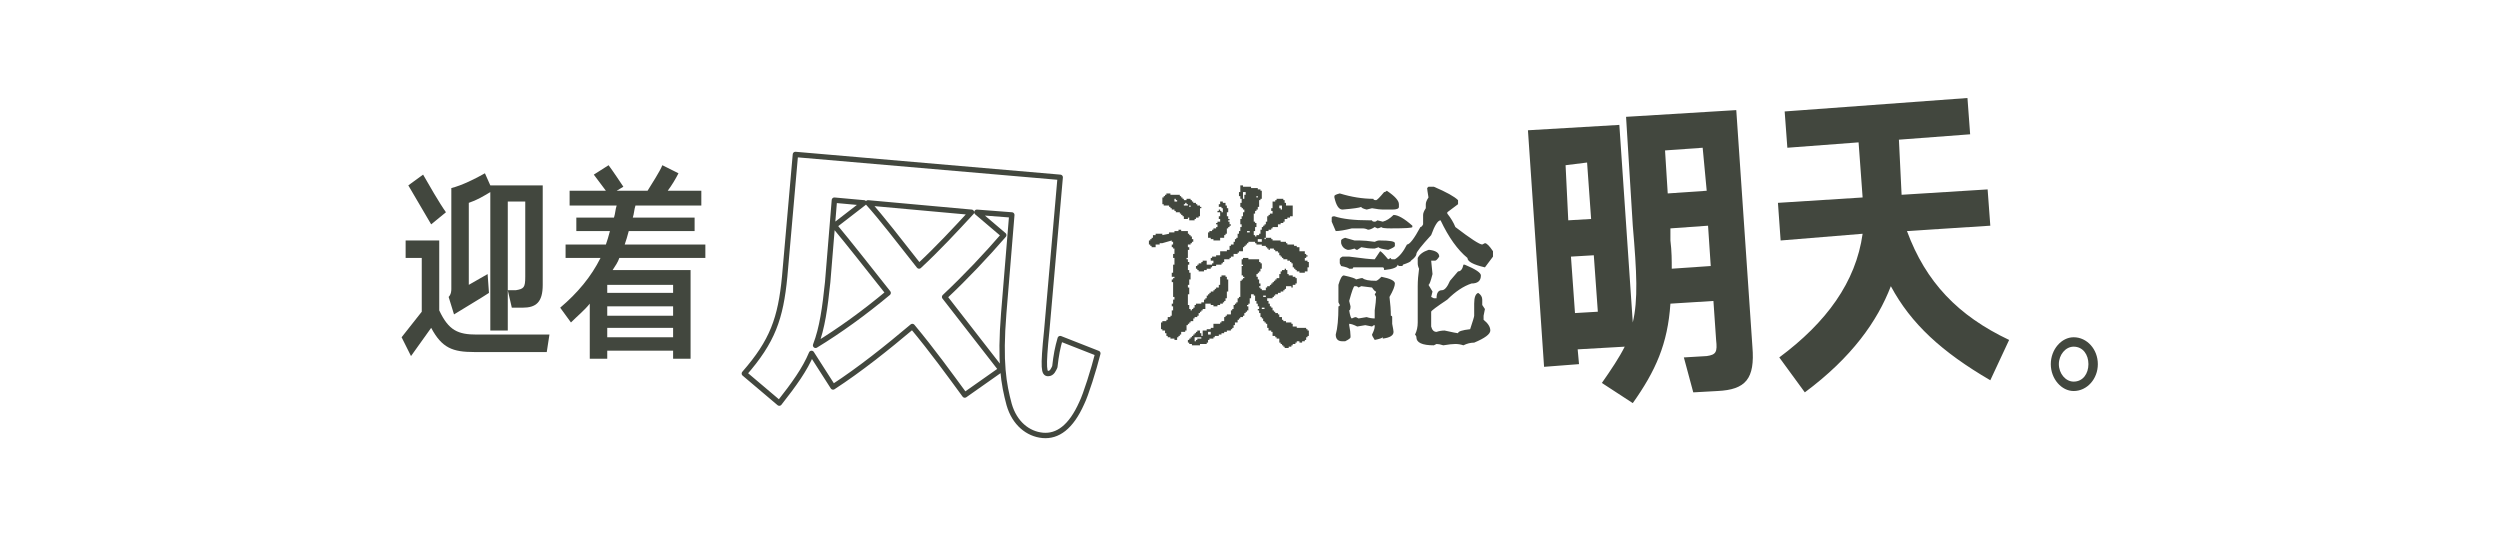
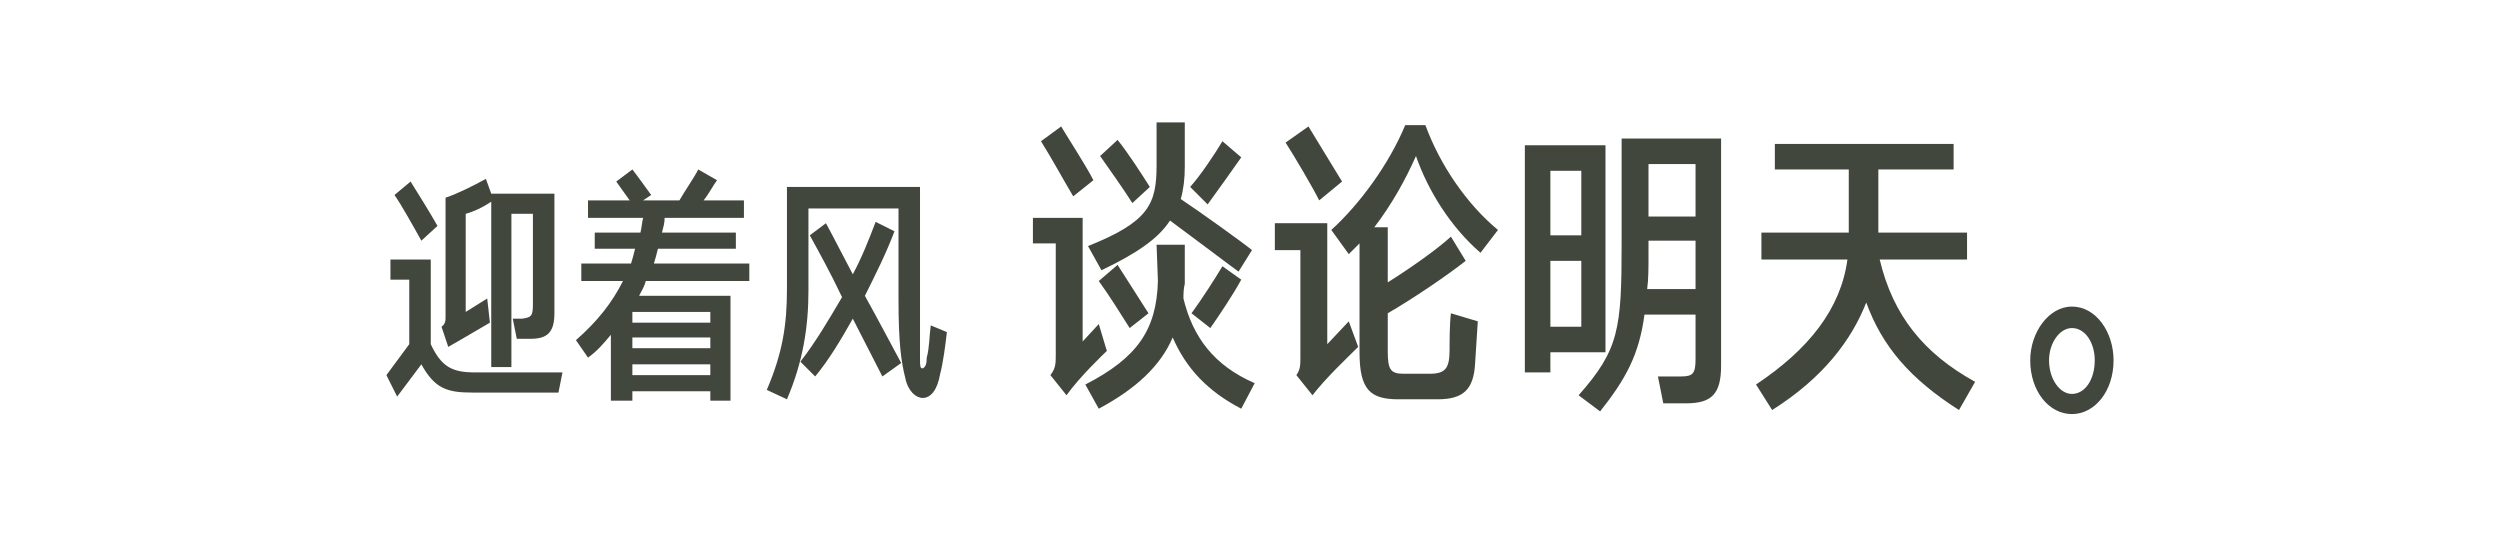
<svg xmlns="http://www.w3.org/2000/svg" width="1860.0mm" height="400.0mm" viewBox="0 0 1.86 0.4">
-   <g transform="translate(0.2967887 0.3509176) scale(1 -1)" fill="#42473e" stroke-linejoin="round">
-     <path data-word="迎着" d="M0.037 0.13L0.041 0.117C0.049 0.122 0.061 0.129 0.067 0.133L0.066 0.147L0.052 0.139L0.052 0.2C0.058 0.202 0.063 0.205 0.068 0.208L0.068 0.105L0.081 0.105L0.081 0.201L0.094 0.201L0.094 0.145C0.094 0.137 0.093 0.136 0.087 0.135L0.081 0.135L0.084 0.122L0.092 0.122C0.102 0.122 0.107 0.126 0.107 0.139L0.107 0.213L0.068 0.213L0.064 0.222C0.057 0.218 0.047 0.213 0.039 0.211L0.039 0.136C0.039 0.135 0.039 0.132 0.037 0.13ZM0.002 0.1L0.009 0.086L0.024 0.107C0.032 0.092 0.04 0.089 0.056 0.089L0.11 0.089L0.112 0.102L0.058 0.102C0.044 0.102 0.037 0.105 0.03 0.12L0.03 0.172L0.005 0.172L0.005 0.159L0.017 0.159L0.017 0.119ZM0.007 0.213C0.011 0.206 0.02 0.191 0.024 0.184L0.035 0.193C0.03 0.2 0.022 0.214 0.018 0.221ZM0.145 0.221L0.154 0.209L0.127 0.209L0.127 0.198L0.162 0.198C0.161 0.195 0.161 0.192 0.16 0.189L0.132 0.189L0.132 0.179L0.157 0.179C0.156 0.175 0.155 0.172 0.154 0.169L0.124 0.169L0.124 0.159L0.15 0.159C0.143 0.145 0.133 0.133 0.12 0.122L0.128 0.111C0.133 0.116 0.138 0.12 0.142 0.125L0.142 0.084L0.155 0.084L0.155 0.09L0.204 0.09L0.204 0.084L0.217 0.084L0.217 0.15L0.159 0.15C0.161 0.153 0.163 0.156 0.164 0.159L0.228 0.159L0.228 0.169L0.168 0.169C0.169 0.172 0.17 0.175 0.171 0.179L0.22 0.179L0.22 0.189L0.174 0.189C0.175 0.192 0.175 0.195 0.176 0.198L0.225 0.198L0.225 0.209L0.2 0.209C0.203 0.213 0.206 0.218 0.208 0.222L0.196 0.228C0.194 0.223 0.188 0.214 0.185 0.209L0.162 0.209L0.167 0.212C0.165 0.215 0.159 0.224 0.156 0.228ZM0.155 0.139L0.204 0.139L0.204 0.133L0.155 0.133ZM0.155 0.107L0.204 0.107L0.204 0.1L0.155 0.1ZM0.155 0.123L0.204 0.123L0.204 0.116L0.155 0.116Z" />
-     <path data-word="风" fill="none" stroke="#42473e" stroke-width="0.004" d="M0.257 0.073L0.283 0.051C0.294 0.065 0.302 0.076 0.307 0.088L0.323 0.063C0.343 0.076 0.363 0.092 0.382 0.108C0.397 0.09 0.41 0.072 0.421 0.057L0.448 0.076L0.406 0.13C0.422 0.145 0.437 0.161 0.45 0.176L0.43 0.193L0.456 0.191L0.45 0.118C0.447 0.081 0.45 0.065 0.454 0.05C0.458 0.036 0.468 0.028 0.479 0.027C0.49 0.026 0.5 0.033 0.508 0.051C0.511 0.057 0.517 0.076 0.52 0.088L0.492 0.099C0.49 0.092 0.489 0.087 0.488 0.078C0.487 0.076 0.486 0.073 0.483 0.073C0.48 0.073 0.479 0.076 0.482 0.105L0.492 0.219L0.295 0.236L0.287 0.145C0.284 0.114 0.278 0.097 0.257 0.073ZM0.324 0.183C0.334 0.171 0.349 0.152 0.364 0.133C0.346 0.118 0.328 0.105 0.31 0.094C0.315 0.107 0.317 0.122 0.319 0.141L0.324 0.202L0.346 0.2ZM0.349 0.2L0.426 0.193C0.414 0.18 0.401 0.166 0.387 0.153C0.372 0.172 0.359 0.189 0.349 0.2Z" />
-     <path data-word="谈论" d="M0.626 0.213L0.628 0.213L0.628 0.212L0.634 0.212L0.634 0.211L0.639 0.211L0.639 0.21L0.641 0.21L0.641 0.209L0.642 0.209L0.642 0.203L0.641 0.203L0.641 0.202L0.64 0.202L0.64 0.2L0.64 0.2L0.64 0.197L0.639 0.197L0.639 0.195L0.638 0.195L0.638 0.194L0.637 0.194L0.637 0.192L0.636 0.192L0.636 0.191L0.636 0.191L0.636 0.19L0.636 0.19L0.636 0.186L0.637 0.186L0.637 0.185L0.638 0.185L0.638 0.184L0.639 0.184L0.639 0.184L0.638 0.184L0.638 0.182L0.637 0.182L0.637 0.179L0.636 0.179L0.636 0.179L0.636 0.179L0.636 0.176L0.637 0.176L0.637 0.175L0.638 0.175L0.638 0.176L0.64 0.176L0.64 0.177L0.641 0.177L0.641 0.18L0.642 0.18L0.642 0.182L0.643 0.182L0.643 0.183L0.644 0.183L0.644 0.184L0.645 0.184L0.645 0.186L0.646 0.186L0.646 0.19L0.647 0.19L0.647 0.191L0.648 0.191L0.648 0.192L0.65 0.192L0.65 0.193L0.65 0.193L0.65 0.194L0.649 0.194L0.649 0.196L0.65 0.196L0.65 0.198L0.65 0.198L0.65 0.201L0.652 0.201L0.652 0.202L0.653 0.202L0.653 0.203L0.658 0.203L0.658 0.202L0.659 0.202L0.659 0.2L0.66 0.2L0.66 0.199L0.66 0.199L0.66 0.198L0.661 0.198L0.661 0.198L0.665 0.198L0.665 0.193L0.665 0.193L0.665 0.19L0.663 0.19L0.663 0.189L0.661 0.189L0.661 0.188L0.66 0.188L0.66 0.188L0.659 0.188L0.659 0.186L0.658 0.186L0.658 0.185L0.656 0.185L0.656 0.184L0.654 0.184L0.654 0.182L0.65 0.182L0.65 0.181L0.649 0.181L0.649 0.18L0.647 0.18L0.647 0.179L0.646 0.179L0.646 0.179L0.645 0.179L0.645 0.178L0.645 0.178L0.645 0.174L0.644 0.174L0.644 0.173L0.645 0.173L0.645 0.174L0.649 0.174L0.649 0.173L0.65 0.173L0.65 0.172L0.655 0.172L0.655 0.171L0.655 0.171L0.655 0.172L0.656 0.172L0.656 0.171L0.66 0.171L0.66 0.17L0.661 0.17L0.661 0.169L0.664 0.169L0.664 0.169L0.666 0.169L0.666 0.168L0.668 0.168L0.668 0.167L0.67 0.167L0.67 0.166L0.67 0.166L0.67 0.164L0.671 0.164L0.671 0.164L0.674 0.164L0.674 0.163L0.674 0.163L0.674 0.162L0.675 0.162L0.675 0.161L0.676 0.161L0.676 0.16L0.675 0.16L0.675 0.159L0.674 0.159L0.674 0.157L0.676 0.157L0.676 0.156L0.677 0.156L0.677 0.152L0.676 0.152L0.676 0.149L0.675 0.149L0.675 0.149L0.674 0.149L0.674 0.148L0.67 0.148L0.67 0.149L0.669 0.149L0.669 0.149L0.668 0.149L0.668 0.15L0.667 0.15L0.667 0.151L0.666 0.151L0.666 0.152L0.665 0.152L0.665 0.154L0.665 0.154L0.665 0.155L0.664 0.155L0.664 0.156L0.663 0.156L0.663 0.157L0.661 0.157L0.661 0.158L0.658 0.158L0.658 0.159L0.657 0.159L0.657 0.16L0.656 0.16L0.656 0.161L0.655 0.161L0.655 0.162L0.655 0.162L0.655 0.163L0.654 0.163L0.654 0.164L0.653 0.164L0.653 0.164L0.652 0.164L0.652 0.165L0.651 0.165L0.651 0.166L0.65 0.166L0.65 0.167L0.65 0.167L0.65 0.166L0.648 0.166L0.648 0.165L0.647 0.165L0.647 0.166L0.646 0.166L0.646 0.167L0.645 0.167L0.645 0.168L0.642 0.168L0.642 0.169L0.64 0.169L0.64 0.169L0.638 0.169L0.638 0.17L0.637 0.17L0.637 0.171L0.632 0.171L0.632 0.17L0.631 0.17L0.631 0.169L0.631 0.169L0.631 0.169L0.63 0.169L0.63 0.168L0.629 0.168L0.629 0.167L0.628 0.167L0.628 0.164L0.627 0.164L0.627 0.164L0.625 0.164L0.625 0.163L0.624 0.163L0.624 0.162L0.621 0.162L0.621 0.16L0.619 0.16L0.619 0.159L0.618 0.159L0.618 0.158L0.614 0.158L0.614 0.156L0.613 0.156L0.613 0.155L0.612 0.155L0.612 0.154L0.611 0.154L0.611 0.154L0.608 0.154L0.608 0.153L0.605 0.153L0.605 0.152L0.604 0.152L0.604 0.151L0.601 0.151L0.601 0.15L0.599 0.15L0.599 0.149L0.595 0.149L0.595 0.15L0.594 0.15L0.594 0.151L0.593 0.151L0.593 0.153L0.594 0.153L0.594 0.154L0.595 0.154L0.595 0.155L0.597 0.155L0.597 0.156L0.598 0.156L0.598 0.157L0.601 0.157L0.601 0.154L0.603 0.154L0.603 0.154L0.605 0.154L0.605 0.155L0.606 0.155L0.606 0.156L0.606 0.156L0.606 0.157L0.604 0.157L0.604 0.159L0.605 0.159L0.605 0.16L0.608 0.16L0.608 0.161L0.611 0.161L0.611 0.163L0.611 0.163L0.611 0.164L0.614 0.164L0.614 0.164L0.616 0.164L0.616 0.165L0.618 0.165L0.618 0.168L0.619 0.168L0.619 0.169L0.62 0.169L0.62 0.169L0.621 0.169L0.621 0.171L0.622 0.171L0.622 0.173L0.623 0.173L0.623 0.174L0.624 0.174L0.624 0.177L0.625 0.177L0.625 0.179L0.626 0.179L0.626 0.181L0.626 0.181L0.626 0.182L0.627 0.182L0.627 0.184L0.626 0.184L0.626 0.188L0.627 0.188L0.627 0.19L0.628 0.19L0.628 0.193L0.629 0.193L0.629 0.195L0.628 0.195L0.628 0.196L0.627 0.196L0.627 0.197L0.626 0.197L0.626 0.2L0.627 0.2L0.627 0.203L0.626 0.203L0.626 0.205L0.625 0.205L0.625 0.208L0.626 0.208L0.626 0.212L0.626 0.212ZM0.628 0.208L0.628 0.203L0.629 0.203L0.629 0.206L0.63 0.206L0.63 0.208ZM0.571 0.207L0.574 0.207L0.574 0.206L0.581 0.206L0.581 0.205L0.582 0.205L0.582 0.204L0.583 0.204L0.583 0.203L0.584 0.203L0.584 0.202L0.586 0.202L0.586 0.203L0.589 0.203L0.589 0.202L0.59 0.202L0.59 0.201L0.591 0.201L0.591 0.2L0.593 0.2L0.593 0.199L0.594 0.199L0.594 0.198L0.595 0.198L0.595 0.198L0.596 0.198L0.596 0.197L0.597 0.197L0.597 0.196L0.596 0.196L0.596 0.19L0.595 0.19L0.595 0.189L0.593 0.189L0.593 0.188L0.592 0.188L0.592 0.187L0.588 0.187L0.588 0.189L0.587 0.189L0.587 0.188L0.584 0.188L0.584 0.19L0.583 0.19L0.583 0.191L0.582 0.191L0.582 0.192L0.581 0.192L0.581 0.193L0.58 0.193L0.58 0.193L0.578 0.193L0.578 0.194L0.577 0.194L0.577 0.195L0.575 0.195L0.575 0.196L0.574 0.196L0.574 0.197L0.573 0.197L0.573 0.198L0.57 0.198L0.57 0.198L0.569 0.198L0.569 0.199L0.568 0.199L0.568 0.204L0.569 0.204L0.569 0.205L0.57 0.205L0.57 0.206L0.571 0.206ZM0.638 0.205L0.638 0.204L0.639 0.204L0.639 0.205ZM0.577 0.203L0.577 0.201L0.579 0.201L0.579 0.202L0.578 0.202L0.578 0.203ZM0.585 0.2L0.585 0.199L0.584 0.199L0.584 0.198L0.587 0.198L0.587 0.199L0.586 0.199L0.586 0.2ZM0.611 0.201L0.613 0.201L0.613 0.2L0.615 0.2L0.615 0.198L0.616 0.198L0.616 0.198L0.616 0.198L0.616 0.196L0.617 0.196L0.617 0.193L0.616 0.193L0.616 0.19L0.617 0.19L0.617 0.188L0.618 0.188L0.618 0.187L0.617 0.187L0.617 0.186L0.618 0.186L0.618 0.184L0.619 0.184L0.619 0.183L0.618 0.183L0.618 0.182L0.617 0.182L0.617 0.181L0.616 0.181L0.616 0.179L0.616 0.179L0.616 0.177L0.615 0.177L0.615 0.176L0.614 0.176L0.614 0.174L0.613 0.174L0.613 0.174L0.611 0.174L0.611 0.173L0.611 0.173L0.611 0.172L0.606 0.172L0.606 0.173L0.604 0.173L0.604 0.174L0.603 0.174L0.603 0.174L0.602 0.174L0.602 0.178L0.603 0.178L0.603 0.179L0.604 0.179L0.604 0.179L0.605 0.179L0.605 0.18L0.606 0.18L0.606 0.181L0.608 0.181L0.608 0.182L0.609 0.182L0.609 0.184L0.608 0.184L0.608 0.185L0.609 0.185L0.609 0.186L0.611 0.186L0.611 0.188L0.61 0.188L0.61 0.19L0.611 0.19L0.611 0.193L0.61 0.193L0.61 0.193L0.609 0.193L0.609 0.194L0.61 0.194L0.61 0.195L0.611 0.195L0.611 0.194L0.612 0.194L0.612 0.193L0.613 0.193L0.613 0.196L0.612 0.196L0.612 0.197L0.61 0.197L0.61 0.199L0.611 0.199L0.611 0.2L0.611 0.2ZM0.588 0.198L0.588 0.197L0.589 0.197L0.589 0.198ZM0.655 0.198L0.655 0.196L0.656 0.196L0.656 0.195L0.657 0.195L0.657 0.198ZM0.58 0.18L0.582 0.18L0.582 0.179L0.587 0.179L0.587 0.179L0.587 0.179L0.587 0.177L0.588 0.177L0.588 0.176L0.589 0.176L0.589 0.175L0.59 0.175L0.59 0.173L0.591 0.173L0.591 0.171L0.59 0.171L0.59 0.17L0.589 0.17L0.589 0.169L0.588 0.169L0.588 0.169L0.587 0.169L0.587 0.167L0.588 0.167L0.588 0.165L0.587 0.165L0.587 0.16L0.587 0.16L0.587 0.159L0.586 0.159L0.586 0.158L0.587 0.158L0.587 0.157L0.587 0.157L0.587 0.156L0.588 0.156L0.588 0.154L0.587 0.154L0.587 0.15L0.588 0.15L0.588 0.148L0.589 0.148L0.589 0.143L0.588 0.143L0.588 0.139L0.587 0.139L0.587 0.137L0.588 0.137L0.588 0.132L0.587 0.132L0.587 0.124L0.588 0.124L0.588 0.121L0.589 0.121L0.589 0.12L0.59 0.12L0.59 0.121L0.591 0.121L0.591 0.122L0.592 0.122L0.592 0.124L0.593 0.124L0.593 0.125L0.597 0.125L0.597 0.126L0.599 0.126L0.599 0.128L0.6 0.128L0.6 0.129L0.601 0.129L0.601 0.131L0.602 0.131L0.602 0.132L0.603 0.132L0.603 0.133L0.604 0.133L0.604 0.134L0.606 0.134L0.606 0.134L0.606 0.134L0.606 0.135L0.607 0.135L0.607 0.136L0.608 0.136L0.608 0.137L0.61 0.137L0.61 0.139L0.611 0.139L0.611 0.141L0.611 0.141L0.611 0.145L0.612 0.145L0.612 0.146L0.615 0.146L0.615 0.145L0.616 0.145L0.616 0.144L0.616 0.144L0.616 0.143L0.617 0.143L0.617 0.134L0.616 0.134L0.616 0.13L0.616 0.13L0.616 0.129L0.615 0.129L0.615 0.127L0.614 0.127L0.614 0.126L0.613 0.126L0.613 0.125L0.612 0.125L0.612 0.125L0.611 0.125L0.611 0.124L0.609 0.124L0.609 0.123L0.606 0.123L0.606 0.124L0.604 0.124L0.604 0.125L0.601 0.125L0.601 0.125L0.601 0.125L0.601 0.125L0.6 0.125L0.6 0.121L0.598 0.121L0.598 0.12L0.597 0.12L0.597 0.12L0.597 0.12L0.597 0.119L0.596 0.119L0.596 0.118L0.595 0.118L0.595 0.116L0.594 0.116L0.594 0.115L0.593 0.115L0.593 0.115L0.592 0.115L0.592 0.114L0.591 0.114L0.591 0.112L0.589 0.112L0.589 0.111L0.588 0.111L0.588 0.11L0.587 0.11L0.587 0.109L0.586 0.109L0.586 0.105L0.585 0.105L0.585 0.104L0.582 0.104L0.582 0.103L0.582 0.103L0.582 0.102L0.581 0.102L0.581 0.101L0.58 0.101L0.58 0.1L0.579 0.1L0.579 0.098L0.577 0.098L0.577 0.099L0.574 0.099L0.574 0.1L0.572 0.1L0.572 0.1L0.572 0.1L0.572 0.101L0.571 0.101L0.571 0.103L0.57 0.103L0.57 0.105L0.569 0.105L0.569 0.105L0.568 0.105L0.568 0.106L0.567 0.106L0.567 0.107L0.567 0.107L0.567 0.111L0.567 0.111L0.567 0.111L0.568 0.111L0.568 0.112L0.571 0.112L0.571 0.113L0.572 0.113L0.572 0.114L0.572 0.114L0.572 0.115L0.573 0.115L0.573 0.115L0.574 0.115L0.574 0.116L0.575 0.116L0.575 0.12L0.576 0.12L0.576 0.123L0.575 0.123L0.575 0.125L0.576 0.125L0.576 0.128L0.577 0.128L0.577 0.13L0.576 0.13L0.576 0.141L0.575 0.141L0.575 0.143L0.576 0.143L0.576 0.144L0.577 0.144L0.577 0.145L0.576 0.145L0.576 0.145L0.575 0.145L0.575 0.148L0.576 0.148L0.576 0.154L0.577 0.154L0.577 0.159L0.576 0.159L0.576 0.162L0.577 0.162L0.577 0.164L0.577 0.164L0.577 0.166L0.576 0.166L0.576 0.167L0.575 0.167L0.575 0.169L0.576 0.169L0.576 0.171L0.575 0.171L0.575 0.172L0.568 0.17L0.568 0.17L0.567 0.17L0.567 0.17L0.566 0.17L0.566 0.169L0.563 0.169L0.563 0.168L0.563 0.168L0.563 0.167L0.56 0.167L0.56 0.168L0.559 0.168L0.559 0.169L0.558 0.169L0.558 0.172L0.559 0.172L0.559 0.173L0.56 0.173L0.56 0.174L0.561 0.174L0.561 0.176L0.563 0.176L0.563 0.177L0.568 0.177L0.568 0.176L0.573 0.177L0.573 0.178L0.577 0.178L0.577 0.179L0.578 0.179L0.578 0.179L0.58 0.179ZM0.631 0.179L0.631 0.178L0.633 0.178L0.633 0.179ZM0.639 0.173L0.639 0.171L0.642 0.171L0.642 0.173ZM0.628 0.159L0.632 0.159L0.632 0.158L0.64 0.158L0.64 0.157L0.64 0.157L0.64 0.156L0.641 0.156L0.641 0.155L0.642 0.155L0.642 0.151L0.641 0.151L0.641 0.149L0.64 0.149L0.64 0.149L0.64 0.149L0.64 0.148L0.639 0.148L0.639 0.147L0.638 0.147L0.638 0.145L0.639 0.145L0.639 0.143L0.64 0.143L0.64 0.141L0.64 0.141L0.64 0.14L0.641 0.14L0.641 0.138L0.64 0.138L0.64 0.137L0.641 0.137L0.641 0.136L0.642 0.136L0.642 0.135L0.645 0.135L0.645 0.137L0.646 0.137L0.646 0.138L0.648 0.138L0.648 0.139L0.649 0.139L0.649 0.14L0.65 0.14L0.65 0.141L0.651 0.141L0.651 0.142L0.652 0.142L0.652 0.143L0.653 0.143L0.653 0.144L0.655 0.144L0.655 0.145L0.655 0.145L0.655 0.147L0.656 0.147L0.656 0.149L0.657 0.149L0.657 0.15L0.659 0.15L0.659 0.151L0.66 0.151L0.66 0.15L0.661 0.15L0.661 0.147L0.662 0.147L0.662 0.146L0.665 0.146L0.665 0.145L0.666 0.145L0.666 0.145L0.667 0.145L0.667 0.144L0.668 0.144L0.668 0.14L0.667 0.14L0.667 0.139L0.665 0.139L0.665 0.138L0.665 0.138L0.665 0.137L0.664 0.137L0.664 0.138L0.66 0.138L0.66 0.137L0.66 0.137L0.66 0.136L0.659 0.136L0.659 0.135L0.658 0.135L0.658 0.134L0.657 0.134L0.657 0.134L0.656 0.134L0.656 0.133L0.654 0.133L0.654 0.132L0.652 0.132L0.652 0.131L0.651 0.131L0.651 0.13L0.65 0.13L0.65 0.129L0.649 0.129L0.649 0.129L0.646 0.129L0.646 0.127L0.647 0.127L0.647 0.125L0.648 0.125L0.648 0.123L0.649 0.123L0.649 0.122L0.65 0.122L0.65 0.121L0.65 0.121L0.65 0.12L0.651 0.12L0.651 0.119L0.652 0.119L0.652 0.118L0.654 0.118L0.654 0.117L0.655 0.117L0.655 0.115L0.656 0.115L0.656 0.115L0.657 0.115L0.657 0.113L0.658 0.113L0.658 0.112L0.66 0.112L0.66 0.111L0.663 0.111L0.663 0.111L0.664 0.111L0.664 0.11L0.665 0.11L0.665 0.109L0.665 0.109L0.665 0.108L0.668 0.108L0.668 0.107L0.675 0.107L0.675 0.106L0.676 0.106L0.676 0.105L0.677 0.105L0.677 0.101L0.676 0.101L0.676 0.1L0.675 0.1L0.675 0.098L0.674 0.098L0.674 0.097L0.672 0.097L0.672 0.096L0.67 0.096L0.67 0.097L0.668 0.097L0.668 0.096L0.667 0.096L0.667 0.095L0.666 0.095L0.666 0.095L0.665 0.095L0.665 0.094L0.664 0.094L0.664 0.093L0.662 0.093L0.662 0.092L0.659 0.092L0.659 0.093L0.658 0.093L0.658 0.094L0.657 0.094L0.657 0.095L0.656 0.095L0.656 0.096L0.655 0.096L0.655 0.098L0.655 0.098L0.655 0.099L0.653 0.099L0.653 0.1L0.652 0.1L0.652 0.101L0.65 0.101L0.65 0.103L0.65 0.103L0.65 0.104L0.649 0.104L0.649 0.105L0.648 0.105L0.648 0.105L0.647 0.105L0.647 0.107L0.646 0.107L0.646 0.11L0.645 0.11L0.645 0.111L0.645 0.111L0.645 0.111L0.644 0.111L0.644 0.112L0.643 0.112L0.643 0.114L0.642 0.114L0.642 0.115L0.641 0.115L0.641 0.118L0.64 0.118L0.64 0.119L0.64 0.119L0.64 0.12L0.639 0.12L0.639 0.121L0.64 0.121L0.64 0.123L0.639 0.123L0.639 0.125L0.638 0.125L0.638 0.127L0.637 0.127L0.637 0.129L0.636 0.129L0.636 0.129L0.637 0.129L0.637 0.131L0.636 0.131L0.636 0.132L0.634 0.132L0.634 0.129L0.633 0.129L0.633 0.125L0.632 0.125L0.632 0.124L0.631 0.124L0.631 0.123L0.632 0.123L0.632 0.12L0.631 0.12L0.631 0.119L0.63 0.119L0.63 0.118L0.629 0.118L0.629 0.116L0.628 0.116L0.628 0.115L0.626 0.115L0.626 0.115L0.626 0.115L0.626 0.114L0.625 0.114L0.625 0.113L0.624 0.113L0.624 0.111L0.623 0.111L0.623 0.111L0.622 0.111L0.622 0.109L0.621 0.109L0.621 0.108L0.621 0.108L0.621 0.107L0.62 0.107L0.62 0.106L0.619 0.106L0.619 0.105L0.618 0.105L0.618 0.105L0.616 0.105L0.616 0.104L0.614 0.104L0.614 0.103L0.612 0.103L0.612 0.102L0.61 0.102L0.61 0.101L0.607 0.101L0.607 0.1L0.606 0.1L0.606 0.1L0.606 0.1L0.606 0.099L0.603 0.099L0.603 0.098L0.602 0.098L0.602 0.096L0.601 0.096L0.601 0.095L0.6 0.095L0.6 0.095L0.596 0.095L0.596 0.094L0.59 0.094L0.59 0.095L0.588 0.095L0.588 0.096L0.587 0.096L0.587 0.098L0.588 0.098L0.588 0.099L0.589 0.099L0.589 0.1L0.59 0.1L0.59 0.101L0.591 0.101L0.591 0.102L0.592 0.102L0.592 0.103L0.593 0.103L0.593 0.104L0.594 0.104L0.594 0.105L0.596 0.105L0.596 0.103L0.597 0.103L0.597 0.101L0.598 0.101L0.598 0.105L0.599 0.105L0.599 0.105L0.601 0.105L0.601 0.106L0.604 0.106L0.604 0.107L0.606 0.107L0.606 0.109L0.606 0.109L0.606 0.11L0.611 0.11L0.611 0.111L0.611 0.111L0.611 0.111L0.612 0.111L0.612 0.112L0.614 0.112L0.614 0.115L0.615 0.115L0.615 0.116L0.616 0.116L0.616 0.117L0.619 0.117L0.619 0.12L0.62 0.12L0.62 0.121L0.621 0.121L0.621 0.122L0.621 0.122L0.621 0.124L0.622 0.124L0.622 0.125L0.623 0.125L0.623 0.126L0.624 0.126L0.624 0.129L0.625 0.129L0.625 0.13L0.626 0.13L0.626 0.133L0.626 0.133L0.626 0.134L0.626 0.134L0.626 0.139L0.626 0.139L0.626 0.142L0.627 0.142L0.627 0.143L0.628 0.143L0.628 0.144L0.629 0.144L0.629 0.145L0.628 0.145L0.628 0.146L0.627 0.146L0.627 0.153L0.628 0.153L0.628 0.154L0.627 0.154L0.627 0.158L0.628 0.158ZM0.643 0.131L0.643 0.13L0.645 0.13L0.645 0.131ZM0.642 0.122L0.642 0.121L0.644 0.121L0.644 0.122ZM0.602 0.104L0.602 0.102L0.604 0.102L0.604 0.104ZM0.594 0.1L0.594 0.1L0.592 0.1L0.592 0.099L0.592 0.099L0.592 0.097L0.593 0.097L0.593 0.098L0.594 0.098L0.594 0.099L0.597 0.099L0.597 0.1ZM0.766 0.212L0.77 0.212Q0.784 0.206 0.788 0.202L0.788 0.199L0.78 0.193L0.78 0.192Q0.784 0.187 0.786 0.182Q0.803 0.169 0.806 0.169L0.808 0.17Q0.81 0.17 0.814 0.164L0.814 0.16Q0.814 0.16 0.808 0.152Q0.795 0.155 0.795 0.159Q0.784 0.168 0.775 0.187Q0.772 0.187 0.768 0.176Q0.757 0.164 0.757 0.162Q0.757 0.16 0.753 0.157Q0.753 0.156 0.747 0.154Q0.747 0.153 0.746 0.153L0.744 0.153L0.743 0.154Q0.743 0.151 0.733 0.15Q0.733 0.152 0.732 0.152L0.719 0.152Q0.717 0.152 0.716 0.152Q0.715 0.152 0.714 0.152L0.71 0.152Q0.71 0.151 0.709 0.151L0.707 0.151Q0.706 0.152 0.701 0.153L0.7 0.155L0.7 0.158Q0.7 0.159 0.702 0.16L0.703 0.16L0.707 0.16Q0.707 0.16 0.707 0.16Q0.722 0.158 0.726 0.158L0.73 0.164Q0.731 0.164 0.736 0.158Q0.738 0.159 0.738 0.159Q0.738 0.158 0.739 0.158L0.741 0.158Q0.746 0.161 0.75 0.169Q0.753 0.169 0.76 0.182Q0.761 0.182 0.762 0.184L0.762 0.191Q0.762 0.193 0.764 0.196L0.764 0.199Q0.764 0.201 0.766 0.204Q0.765 0.21 0.765 0.211ZM0.735 0.209Q0.744 0.203 0.744 0.199L0.744 0.197Q0.744 0.195 0.739 0.195L0.733 0.195Q0.729 0.195 0.724 0.196L0.72 0.195Q0.716 0.196 0.716 0.197Q0.714 0.196 0.702 0.195Q0.698 0.195 0.696 0.204L0.696 0.205Q0.696 0.206 0.7 0.207Q0.713 0.203 0.725 0.203Q0.725 0.202 0.727 0.202Q0.728 0.202 0.733 0.208Q0.734 0.208 0.735 0.209ZM0.74 0.191Q0.745 0.191 0.754 0.183L0.754 0.182Q0.754 0.181 0.738 0.181Q0.731 0.181 0.731 0.182Q0.729 0.181 0.728 0.181L0.726 0.182Q0.723 0.18 0.721 0.18Q0.719 0.181 0.717 0.181L0.709 0.181Q0.701 0.179 0.697 0.179L0.694 0.186L0.694 0.189Q0.694 0.19 0.696 0.19Q0.705 0.187 0.722 0.187Q0.723 0.187 0.724 0.187Q0.724 0.186 0.726 0.186Q0.727 0.186 0.728 0.187L0.732 0.186Q0.736 0.187 0.74 0.191ZM0.704 0.174Q0.704 0.174 0.711 0.172L0.715 0.172Q0.719 0.172 0.726 0.171Q0.728 0.172 0.729 0.172L0.73 0.172Q0.741 0.172 0.741 0.17L0.741 0.168Q0.741 0.167 0.736 0.165Q0.729 0.166 0.729 0.167L0.726 0.166L0.725 0.166Q0.721 0.166 0.716 0.167L0.713 0.165Q0.712 0.165 0.711 0.166Q0.708 0.165 0.706 0.165Q0.702 0.166 0.701 0.17L0.701 0.172Q0.701 0.173 0.704 0.174ZM0.766 0.165L0.767 0.165Q0.774 0.164 0.774 0.16Q0.772 0.157 0.771 0.157L0.768 0.157Q0.768 0.156 0.769 0.147Q0.767 0.139 0.766 0.139L0.769 0.134L0.769 0.134L0.768 0.13L0.77 0.129L0.772 0.129Q0.772 0.135 0.776 0.135Q0.779 0.135 0.782 0.142Q0.782 0.142 0.788 0.149Q0.791 0.149 0.792 0.154L0.793 0.154Q0.805 0.149 0.805 0.146L0.805 0.146Q0.805 0.14 0.798 0.14Q0.789 0.137 0.78 0.128Q0.768 0.12 0.768 0.119L0.768 0.115Q0.768 0.112 0.768 0.108Q0.769 0.104 0.772 0.104Q0.775 0.105 0.778 0.105Q0.787 0.103 0.788 0.103Q0.788 0.105 0.797 0.106Q0.8 0.115 0.8 0.116L0.8 0.125Q0.8 0.132 0.803 0.133Q0.806 0.131 0.806 0.128L0.806 0.124Q0.806 0.124 0.808 0.121L0.807 0.116L0.807 0.113Q0.812 0.109 0.812 0.105Q0.812 0.101 0.8 0.096Q0.796 0.096 0.792 0.094Q0.789 0.095 0.786 0.095Q0.783 0.095 0.777 0.094Q0.774 0.095 0.772 0.095Q0.772 0.095 0.77 0.094Q0.757 0.094 0.757 0.1Q0.757 0.101 0.756 0.102Q0.758 0.106 0.758 0.111L0.758 0.112L0.758 0.117L0.758 0.117L0.758 0.118Q0.758 0.119 0.758 0.123L0.758 0.126Q0.758 0.128 0.758 0.13Q0.758 0.131 0.758 0.131L0.758 0.134L0.758 0.138Q0.758 0.144 0.759 0.151Q0.758 0.153 0.758 0.155L0.758 0.159Q0.76 0.163 0.766 0.165ZM0.703 0.146Q0.712 0.144 0.712 0.143L0.716 0.144L0.717 0.144Q0.719 0.142 0.727 0.142Q0.728 0.142 0.731 0.145L0.731 0.145Q0.741 0.143 0.741 0.14Q0.741 0.137 0.737 0.13Q0.738 0.122 0.738 0.116Q0.739 0.116 0.739 0.115L0.739 0.11Q0.74 0.105 0.74 0.104Q0.74 0.1 0.732 0.099L0.732 0.1Q0.731 0.099 0.726 0.098Q0.724 0.101 0.724 0.102Q0.726 0.106 0.726 0.108L0.726 0.109Q0.725 0.109 0.724 0.108Q0.724 0.108 0.719 0.109L0.713 0.108Q0.709 0.11 0.707 0.11Q0.707 0.109 0.707 0.109Q0.708 0.104 0.708 0.101L0.708 0.1Q0.708 0.099 0.704 0.097L0.702 0.097Q0.697 0.097 0.697 0.102Q0.699 0.109 0.699 0.123Q0.7 0.123 0.7 0.124L0.699 0.126L0.699 0.137Q0.699 0.138 0.699 0.139Q0.701 0.146 0.703 0.146ZM0.707 0.127L0.708 0.123Q0.708 0.12 0.707 0.12Q0.708 0.114 0.709 0.114Q0.711 0.115 0.712 0.115L0.714 0.114L0.72 0.115Q0.723 0.114 0.726 0.114L0.726 0.114L0.726 0.114L0.726 0.119L0.726 0.119Q0.726 0.12 0.726 0.12Q0.727 0.127 0.727 0.13L0.726 0.132Q0.727 0.133 0.727 0.134Q0.726 0.134 0.724 0.137Q0.716 0.138 0.716 0.138L0.714 0.137Q0.713 0.138 0.712 0.138L0.711 0.138Q0.71 0.138 0.707 0.127Z" />
-     <path data-word="明天" d="M0.84 0.254L0.852 0.078L0.878 0.08L0.877 0.091L0.912 0.093C0.908 0.085 0.902 0.076 0.895 0.066L0.918 0.051C0.935 0.075 0.944 0.095 0.946 0.125L0.978 0.127L0.98 0.098C0.981 0.089 0.98 0.087 0.973 0.086L0.956 0.085L0.963 0.059L0.981 0.06C1.002 0.061 1.009 0.069 1.007 0.093L0.995 0.269L0.913 0.264L0.918 0.183C0.921 0.148 0.922 0.128 0.918 0.111L0.908 0.258ZM0.942 0.239L0.97 0.241L0.973 0.209L0.944 0.207ZM0.946 0.172L0.946 0.181L0.974 0.183L0.976 0.153L0.947 0.151C0.947 0.157 0.947 0.164 0.946 0.172ZM0.875 0.118L0.872 0.16L0.889 0.161L0.892 0.119ZM0.868 0.228L0.884 0.23L0.887 0.188L0.87 0.187ZM1.027 0.085L1.046 0.059C1.081 0.085 1.1 0.112 1.11 0.138C1.125 0.11 1.148 0.089 1.184 0.068L1.198 0.098C1.16 0.116 1.136 0.141 1.122 0.179L1.184 0.183L1.182 0.21L1.118 0.206L1.116 0.247L1.169 0.251L1.167 0.278L1.031 0.268L1.033 0.241L1.086 0.245L1.089 0.204L1.026 0.2L1.028 0.172L1.089 0.177C1.084 0.141 1.062 0.111 1.027 0.085Z" />
-     <path data-word="。" d="M1.235 0.08C1.235 0.087 1.24 0.093 1.246 0.093C1.253 0.093 1.257 0.087 1.257 0.08C1.257 0.073 1.253 0.067 1.246 0.067C1.24 0.067 1.235 0.073 1.235 0.08ZM1.229 0.08C1.229 0.069 1.237 0.06 1.246 0.06C1.256 0.06 1.264 0.069 1.264 0.08C1.264 0.091 1.256 0.1 1.246 0.1C1.237 0.1 1.229 0.091 1.229 0.08Z" />
+   <g transform="translate(0.2844875 0.3790775) scale(1 -1)" fill="#42473e" stroke-linejoin="round">
+     <path data-word="迎着风" d="M0.044 0.136L0.049 0.121C0.058 0.126 0.073 0.135 0.08 0.139L0.078 0.157L0.062 0.147L0.062 0.22C0.069 0.222 0.075 0.225 0.081 0.229L0.081 0.106L0.096 0.106L0.096 0.22L0.112 0.22L0.112 0.153C0.112 0.144 0.111 0.143 0.104 0.142L0.097 0.142L0.1 0.127L0.11 0.127C0.122 0.127 0.128 0.131 0.128 0.146L0.128 0.235L0.081 0.235L0.077 0.246C0.068 0.241 0.056 0.235 0.047 0.232L0.047 0.143C0.047 0.141 0.047 0.138 0.044 0.136ZM0.003 0.1L0.011 0.084L0.029 0.108C0.039 0.09 0.048 0.087 0.067 0.087L0.131 0.087L0.134 0.102L0.069 0.102C0.052 0.102 0.044 0.106 0.036 0.123L0.036 0.186L0.006 0.186L0.006 0.171L0.02 0.171L0.02 0.123ZM0.009 0.234C0.014 0.227 0.024 0.209 0.029 0.2L0.041 0.211C0.036 0.22 0.026 0.236 0.021 0.244ZM0.174 0.244L0.184 0.23L0.153 0.23L0.153 0.217L0.194 0.217C0.193 0.213 0.193 0.21 0.192 0.206L0.158 0.206L0.158 0.194L0.188 0.194C0.187 0.19 0.186 0.186 0.185 0.183L0.148 0.183L0.148 0.17L0.179 0.17C0.171 0.154 0.16 0.14 0.144 0.126L0.153 0.113C0.16 0.118 0.165 0.124 0.17 0.13L0.17 0.081L0.186 0.081L0.186 0.088L0.244 0.088L0.244 0.081L0.259 0.081L0.259 0.159L0.191 0.159C0.193 0.163 0.195 0.166 0.196 0.17L0.273 0.17L0.273 0.183L0.202 0.183C0.203 0.186 0.204 0.19 0.205 0.194L0.263 0.194L0.263 0.206L0.208 0.206C0.209 0.21 0.21 0.213 0.21 0.217L0.269 0.217L0.269 0.23L0.239 0.23C0.243 0.235 0.246 0.241 0.249 0.245L0.235 0.253C0.232 0.247 0.225 0.237 0.221 0.23L0.194 0.23L0.2 0.234C0.197 0.238 0.19 0.248 0.186 0.253ZM0.186 0.147L0.244 0.147L0.244 0.139L0.186 0.139ZM0.186 0.108L0.244 0.108L0.244 0.1L0.186 0.1ZM0.186 0.128L0.244 0.128L0.244 0.12L0.186 0.12ZM0.286 0.089L0.301 0.082C0.313 0.11 0.317 0.136 0.317 0.163L0.317 0.224L0.384 0.224L0.384 0.156C0.384 0.124 0.386 0.11 0.389 0.098C0.391 0.088 0.397 0.083 0.402 0.083C0.408 0.083 0.413 0.089 0.415 0.101C0.417 0.108 0.419 0.123 0.42 0.132L0.408 0.137C0.407 0.13 0.407 0.12 0.405 0.113C0.405 0.108 0.404 0.106 0.402 0.105C0.4 0.105 0.4 0.107 0.4 0.112L0.4 0.24L0.301 0.24L0.301 0.164C0.301 0.138 0.298 0.117 0.286 0.089ZM0.311 0.11L0.322 0.099C0.332 0.111 0.341 0.126 0.35 0.142L0.372 0.099L0.386 0.109C0.379 0.122 0.369 0.141 0.359 0.159C0.367 0.175 0.375 0.191 0.381 0.207L0.367 0.214C0.362 0.201 0.357 0.188 0.35 0.175C0.342 0.19 0.335 0.204 0.33 0.213L0.318 0.204C0.324 0.193 0.333 0.177 0.342 0.158C0.332 0.141 0.322 0.124 0.311 0.11Z" />
+     <path data-word="谈论明天。" d="M0.523 0.093L0.533 0.075C0.561 0.09 0.579 0.107 0.588 0.128C0.598 0.105 0.614 0.088 0.639 0.075L0.649 0.094C0.619 0.107 0.603 0.128 0.596 0.157C0.596 0.16 0.596 0.164 0.597 0.168L0.597 0.197L0.576 0.197L0.577 0.17C0.576 0.134 0.562 0.113 0.523 0.093ZM0.525 0.196L0.535 0.178C0.56 0.19 0.577 0.201 0.586 0.215C0.601 0.204 0.63 0.182 0.637 0.177L0.647 0.193C0.641 0.198 0.609 0.221 0.594 0.231C0.596 0.238 0.597 0.246 0.597 0.255L0.597 0.288L0.576 0.288L0.576 0.256C0.576 0.227 0.57 0.214 0.525 0.196ZM0.484 0.217L0.484 0.198L0.501 0.198L0.501 0.115C0.501 0.109 0.501 0.105 0.497 0.1L0.509 0.085C0.519 0.099 0.536 0.115 0.539 0.118L0.533 0.138L0.521 0.125L0.521 0.217ZM0.49 0.274C0.497 0.263 0.508 0.243 0.514 0.233L0.529 0.245C0.524 0.255 0.511 0.275 0.505 0.285ZM0.534 0.263C0.541 0.253 0.551 0.239 0.558 0.228L0.571 0.24C0.564 0.251 0.555 0.265 0.547 0.275ZM0.601 0.24L0.614 0.227C0.622 0.238 0.632 0.252 0.639 0.262L0.625 0.274C0.619 0.264 0.609 0.249 0.601 0.24ZM0.533 0.17C0.541 0.159 0.549 0.146 0.556 0.135L0.57 0.146C0.563 0.157 0.554 0.171 0.547 0.182ZM0.602 0.146L0.616 0.135C0.623 0.145 0.633 0.16 0.639 0.171L0.625 0.181C0.619 0.171 0.61 0.157 0.602 0.146ZM0.706 0.208L0.719 0.19C0.722 0.193 0.725 0.196 0.727 0.198L0.727 0.117C0.727 0.089 0.735 0.082 0.756 0.082L0.785 0.082C0.804 0.082 0.812 0.089 0.813 0.109L0.815 0.14L0.795 0.146C0.794 0.138 0.794 0.125 0.794 0.119C0.794 0.105 0.791 0.101 0.779 0.101L0.76 0.101C0.75 0.101 0.748 0.104 0.748 0.118L0.748 0.146C0.767 0.157 0.792 0.174 0.806 0.185L0.795 0.203C0.784 0.193 0.764 0.179 0.748 0.169L0.748 0.21L0.738 0.21C0.751 0.227 0.761 0.245 0.769 0.263C0.778 0.237 0.795 0.21 0.817 0.191L0.83 0.208C0.807 0.227 0.787 0.256 0.776 0.286L0.761 0.286C0.749 0.257 0.727 0.227 0.706 0.208ZM0.664 0.213L0.664 0.193L0.683 0.193L0.683 0.113C0.683 0.108 0.683 0.104 0.68 0.1L0.692 0.085C0.702 0.098 0.718 0.113 0.726 0.121L0.719 0.14L0.703 0.123L0.703 0.213ZM0.672 0.273C0.679 0.262 0.692 0.24 0.697 0.23L0.714 0.244C0.708 0.254 0.695 0.275 0.689 0.285ZM0.89 0.085L0.906 0.073C0.925 0.097 0.935 0.115 0.939 0.145L0.977 0.145L0.977 0.112C0.977 0.101 0.975 0.099 0.966 0.099L0.949 0.099L0.953 0.079L0.97 0.079C0.989 0.079 0.996 0.086 0.996 0.107L0.996 0.276L0.922 0.276L0.922 0.198C0.922 0.134 0.92 0.119 0.89 0.085ZM0.85 0.271L0.85 0.102L0.869 0.102L0.869 0.117L0.91 0.117L0.91 0.271ZM0.942 0.257L0.977 0.257L0.977 0.218L0.942 0.218ZM0.942 0.189L0.942 0.2L0.977 0.2L0.977 0.164L0.941 0.164C0.942 0.171 0.942 0.18 0.942 0.189ZM0.869 0.136L0.869 0.185L0.892 0.185L0.892 0.136ZM0.869 0.252L0.892 0.252L0.892 0.204L0.869 0.204ZM1.022 0.093L1.034 0.074C1.072 0.098 1.093 0.126 1.104 0.154C1.116 0.121 1.137 0.097 1.173 0.074L1.185 0.095C1.147 0.116 1.124 0.144 1.114 0.186L1.179 0.186L1.179 0.206L1.113 0.206L1.113 0.253L1.169 0.253L1.169 0.272L1.036 0.272L1.036 0.253L1.091 0.253L1.091 0.206L1.026 0.206L1.026 0.186L1.09 0.186C1.085 0.149 1.061 0.119 1.022 0.093ZM1.24 0.111C1.24 0.124 1.248 0.135 1.257 0.135C1.267 0.135 1.274 0.124 1.274 0.111C1.274 0.097 1.267 0.086 1.257 0.086C1.248 0.086 1.24 0.097 1.24 0.111ZM1.226 0.111C1.226 0.088 1.24 0.071 1.257 0.071C1.274 0.071 1.288 0.088 1.288 0.111C1.288 0.132 1.275 0.151 1.257 0.151C1.24 0.151 1.226 0.132 1.226 0.111Z" />
  </g>
</svg>
